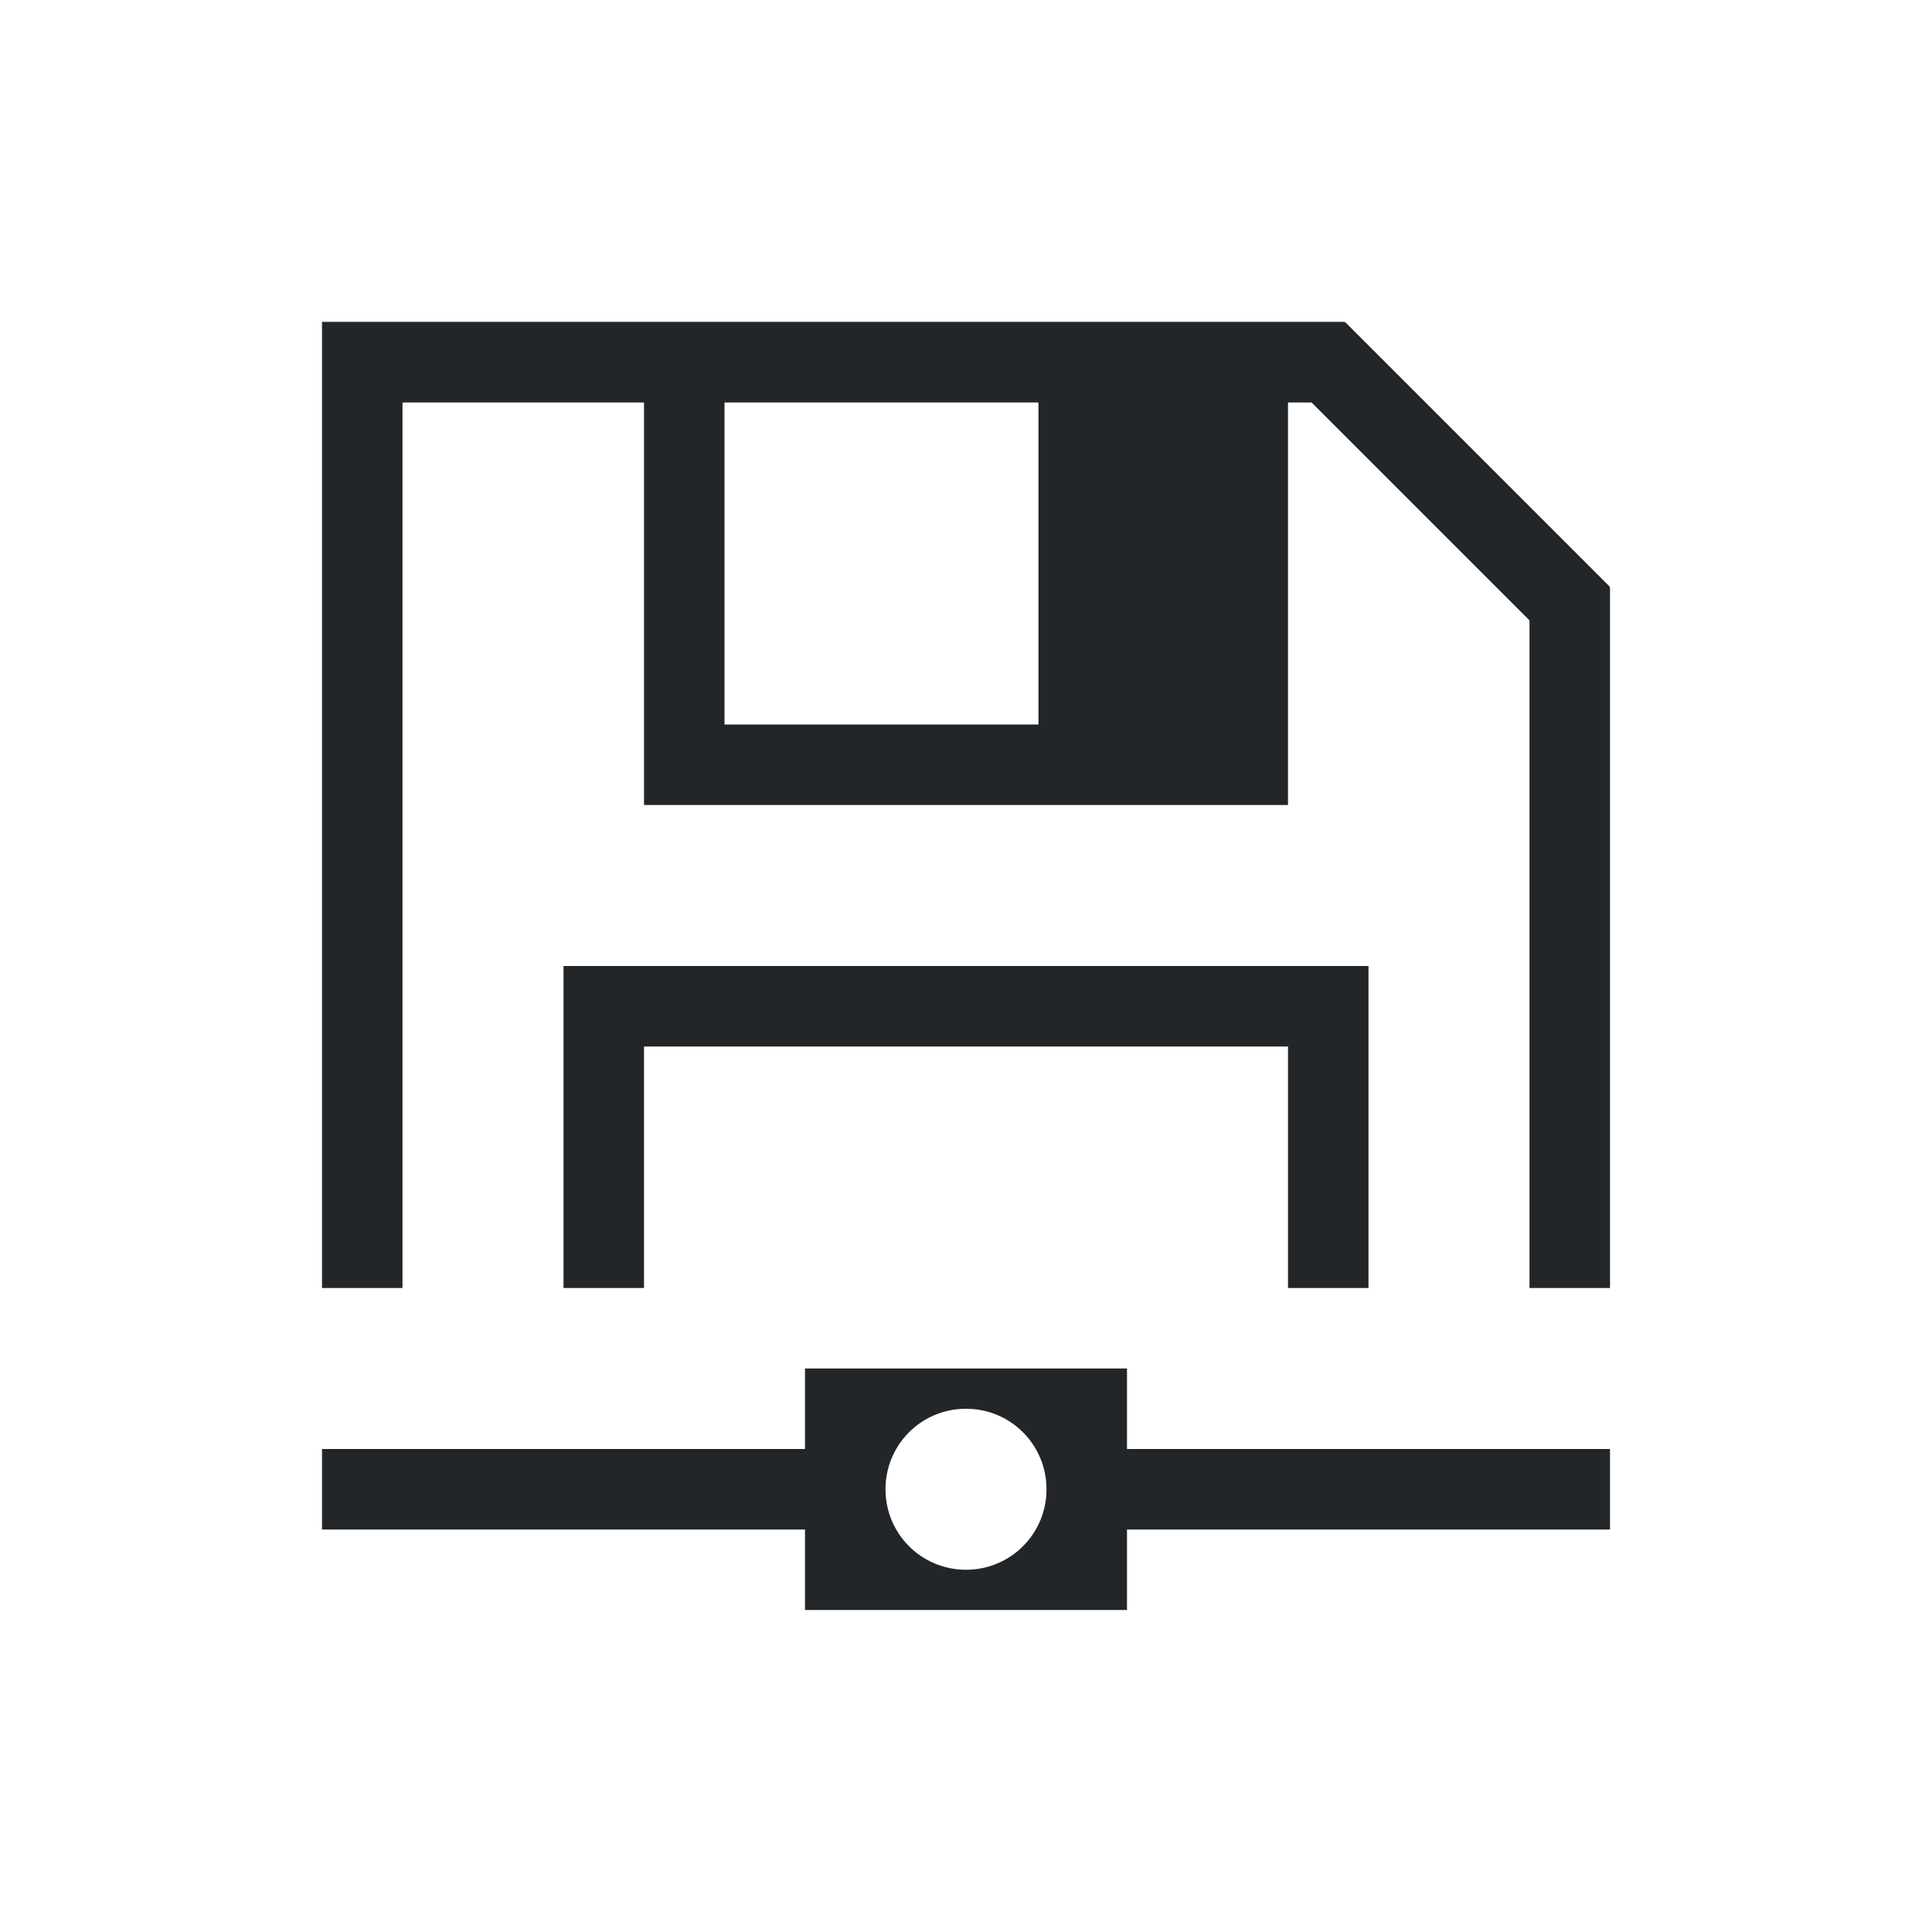
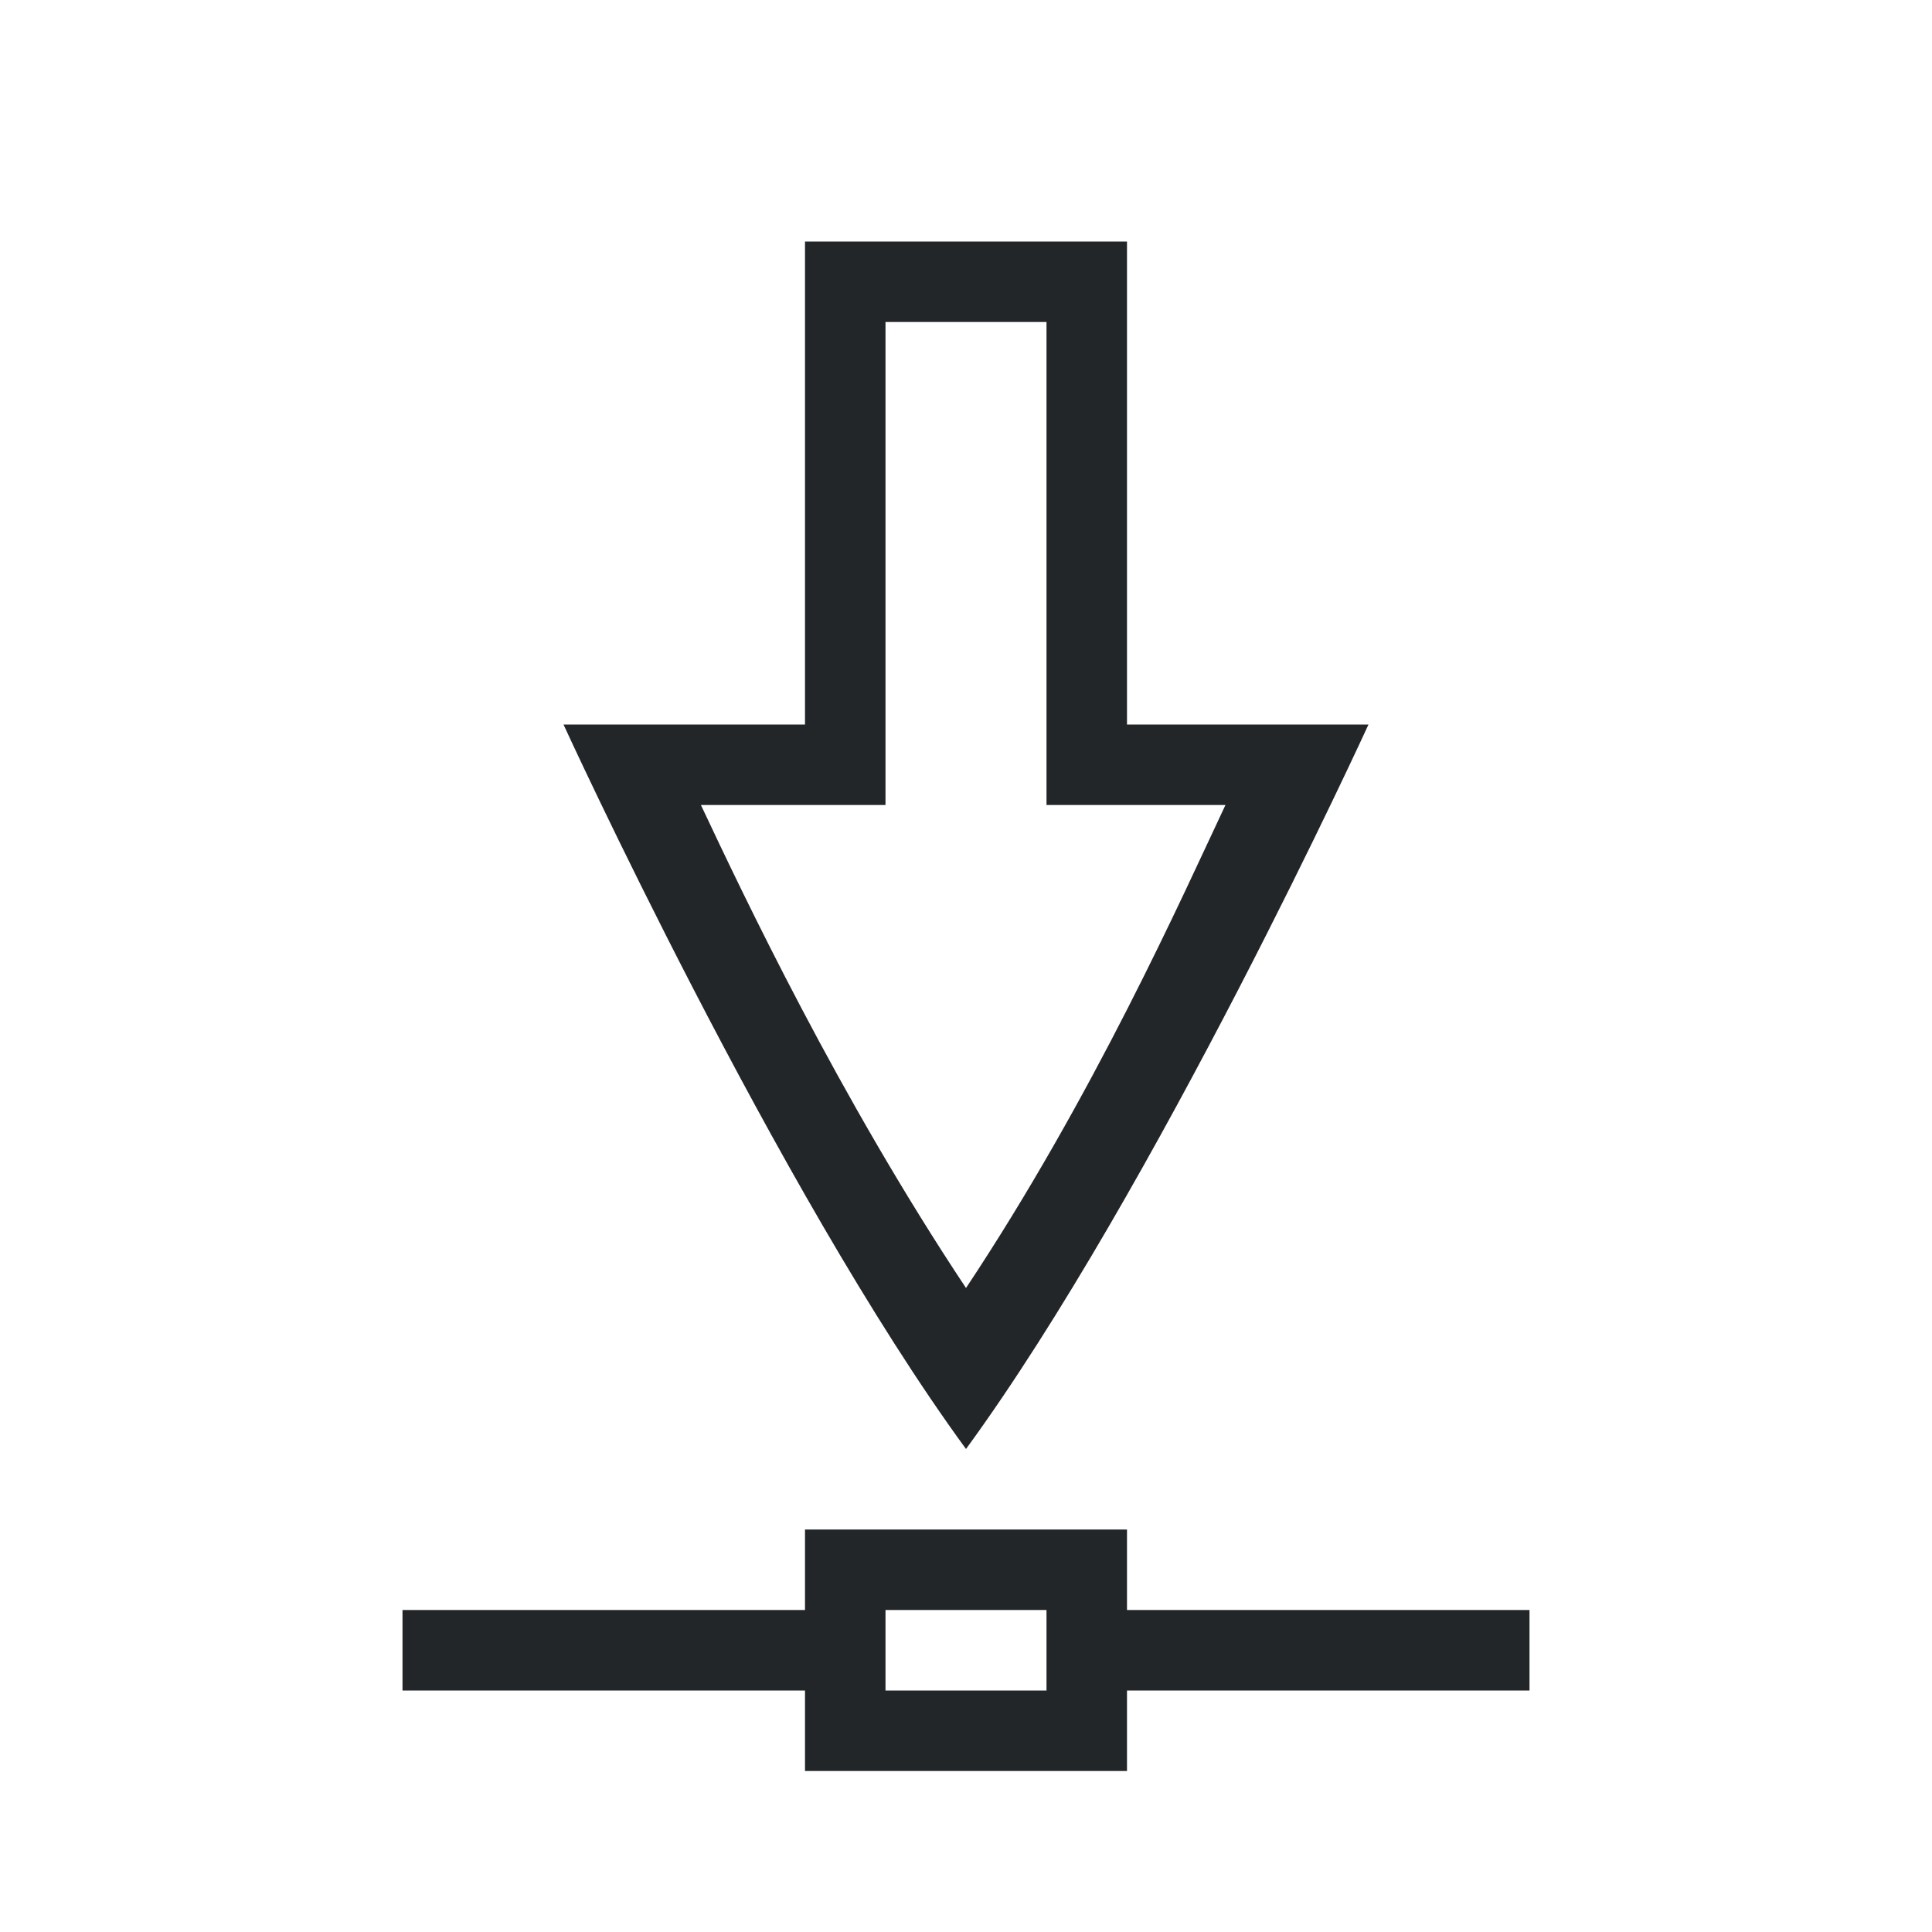
- <svg xmlns="http://www.w3.org/2000/svg" viewBox="0 0 24 24">
-   <path d="m4 3.998v.002 1 11h1v-11h3v4 1h8v-1-4h.293l2.707 2.707v.293 8h1v-8-.699h-.008l.008-.01-3.293-3.293-.008.01v-.01h-.699zm5 1.002h3.9v4h-3.9zm-2 7v4h1v-3h8v3h1v-4h-1-8zm3 5v1h-6v1h6v1h4v-1h6v-1h-6v-1zm2 .5c.554 0 1 .446 1 1s-.446 1-1 1-1-.446-1-1 .446-1 1-1z" fill="#232629" />
+ <svg xmlns="http://www.w3.org/2000/svg" height="24" width="24" version="1.1" id="svg6">
+   <defs id="defs10" />
+   <path id="path2" style="color:#000000;overflow:visible;fill:#232629;fill-opacity:1;stroke-width:1.133;marker:none" d="m 10,19 v 1 H 5 v 1 h 5 v 1 h 4 v -1 h 5 v -1 h -5 v -1 z m 1,1 h 2 v 1 H 11 Z M 10,3 V 9 H 7 c 0,0 2.645,5.777 5,9 2.355,-3.223 5,-9 5,-9 H 14 V 3 Z m 1,1 h 2 v 6 h 2.223 C 14.69,11.131 13.587,13.612 12,16 10.413,13.612 9.24,11.131 8.707,10 H 11 Z" />
</svg>
